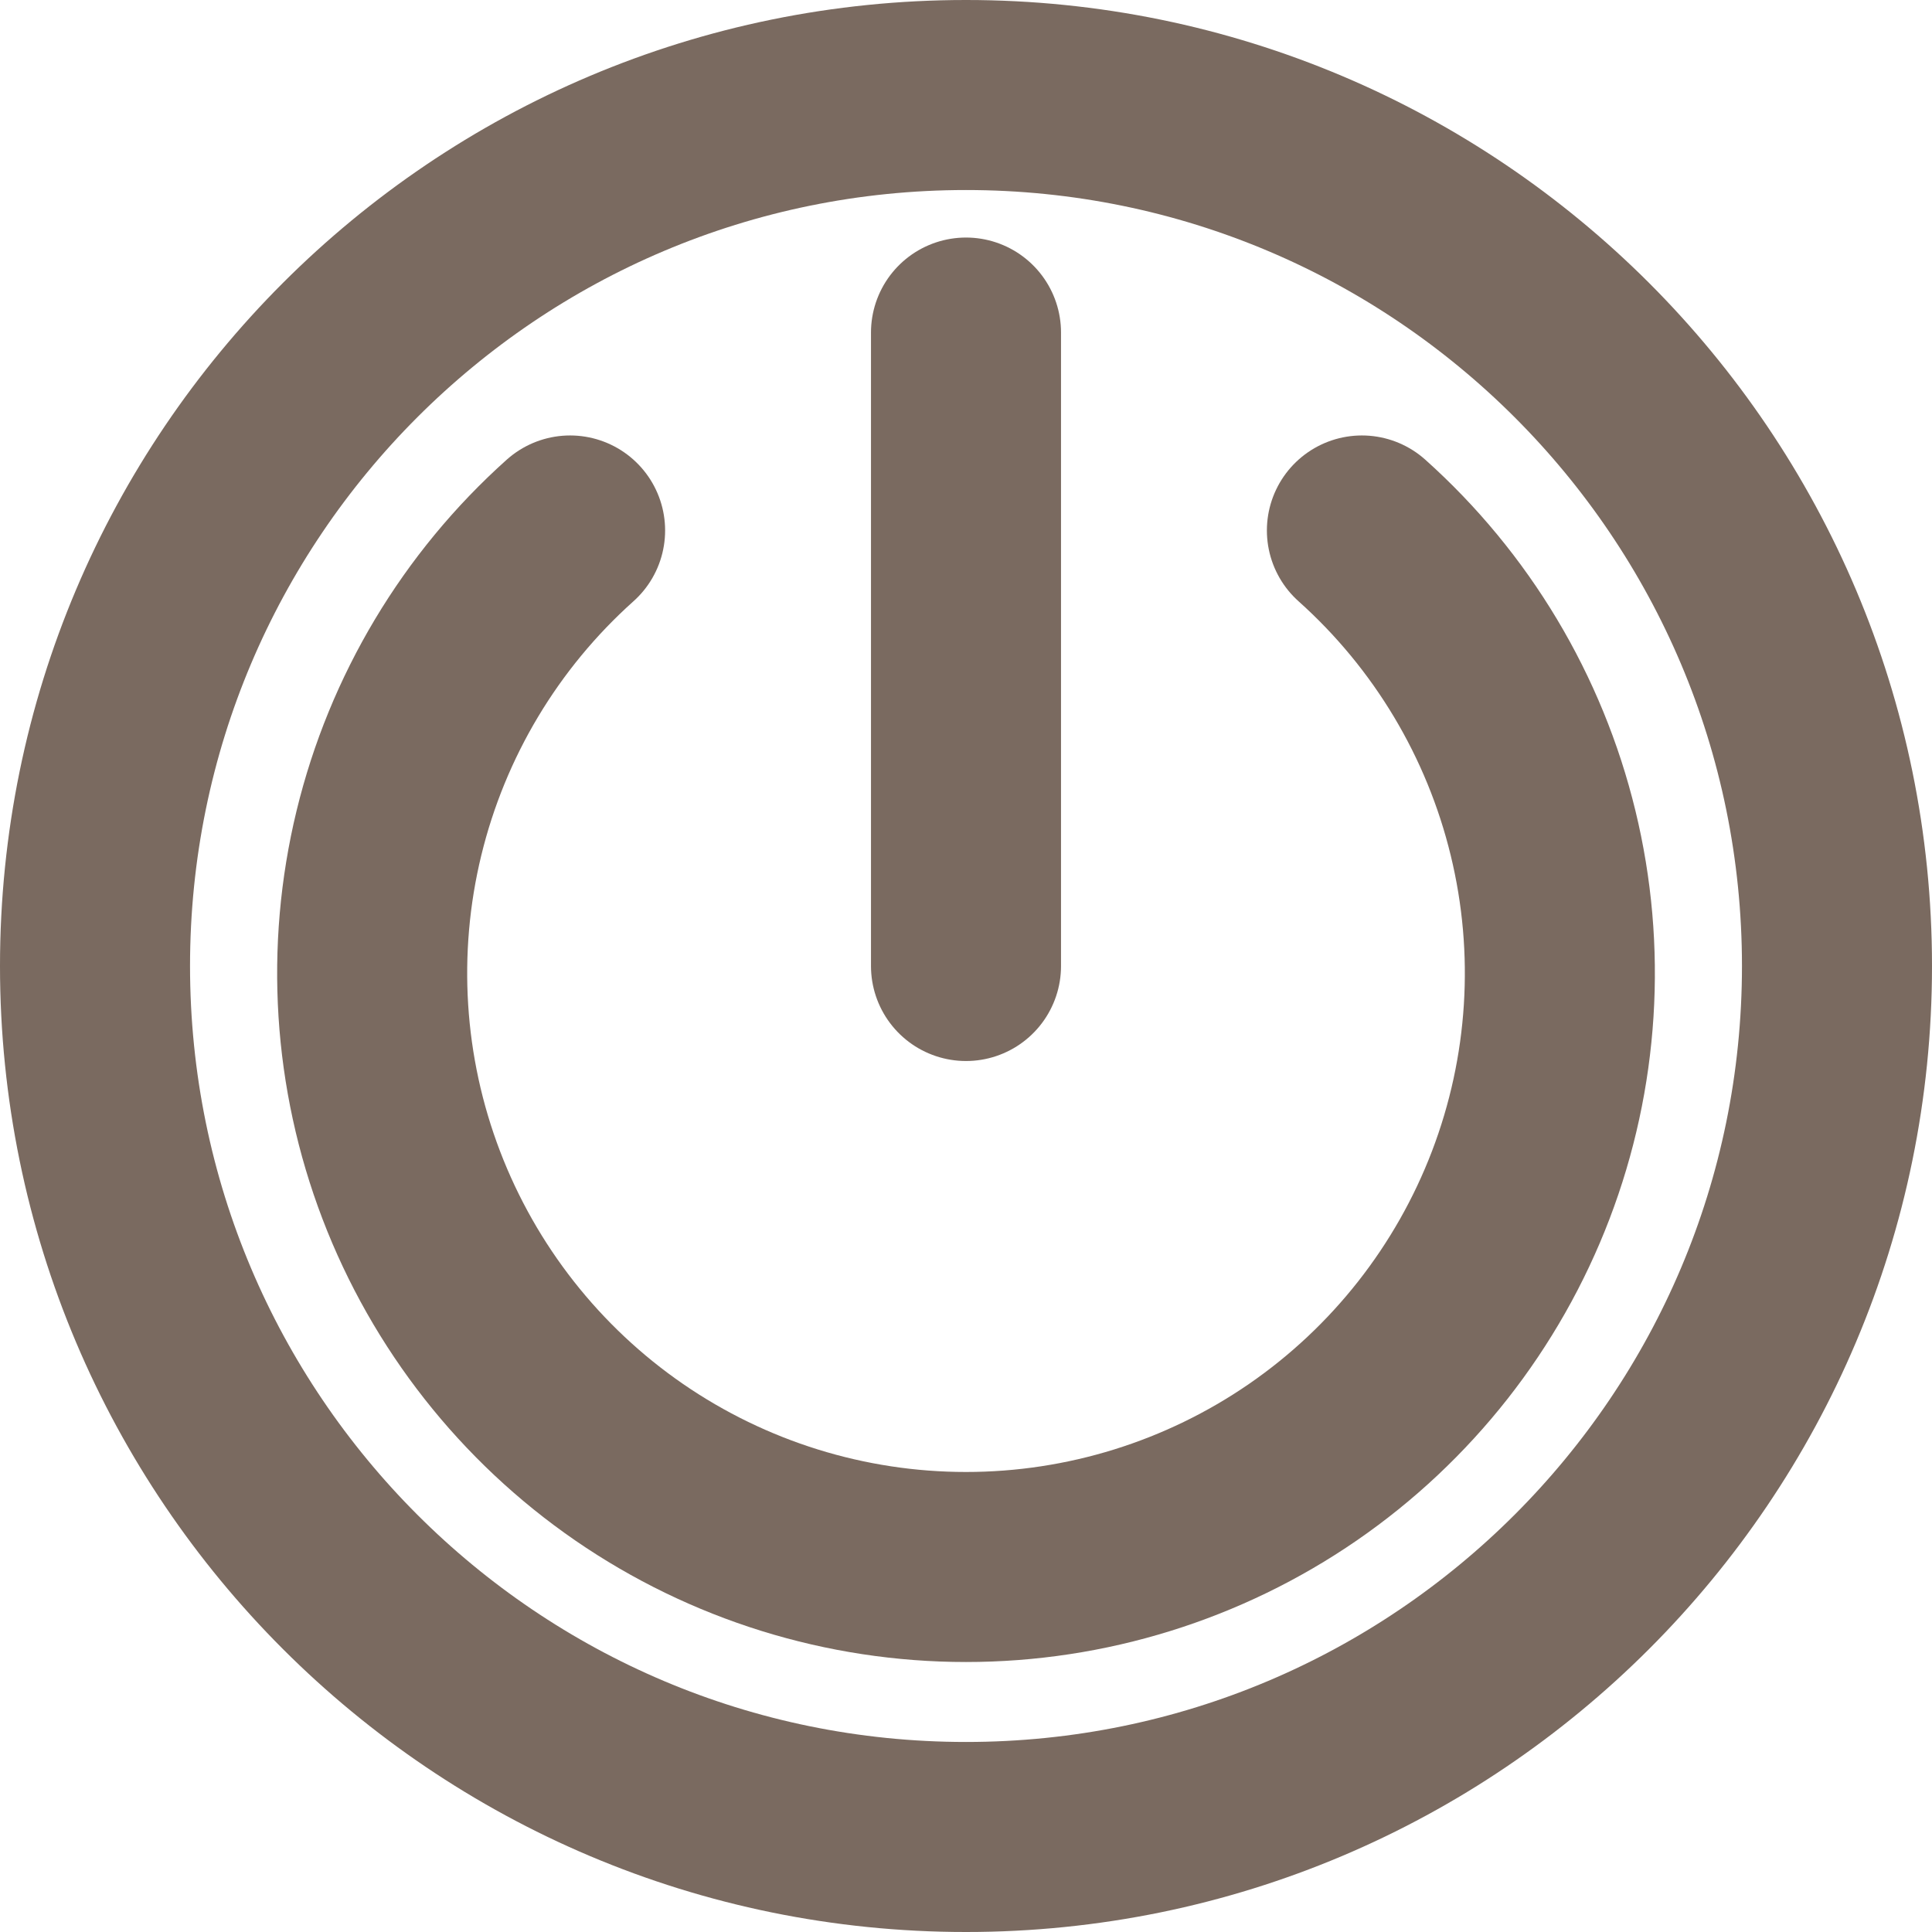
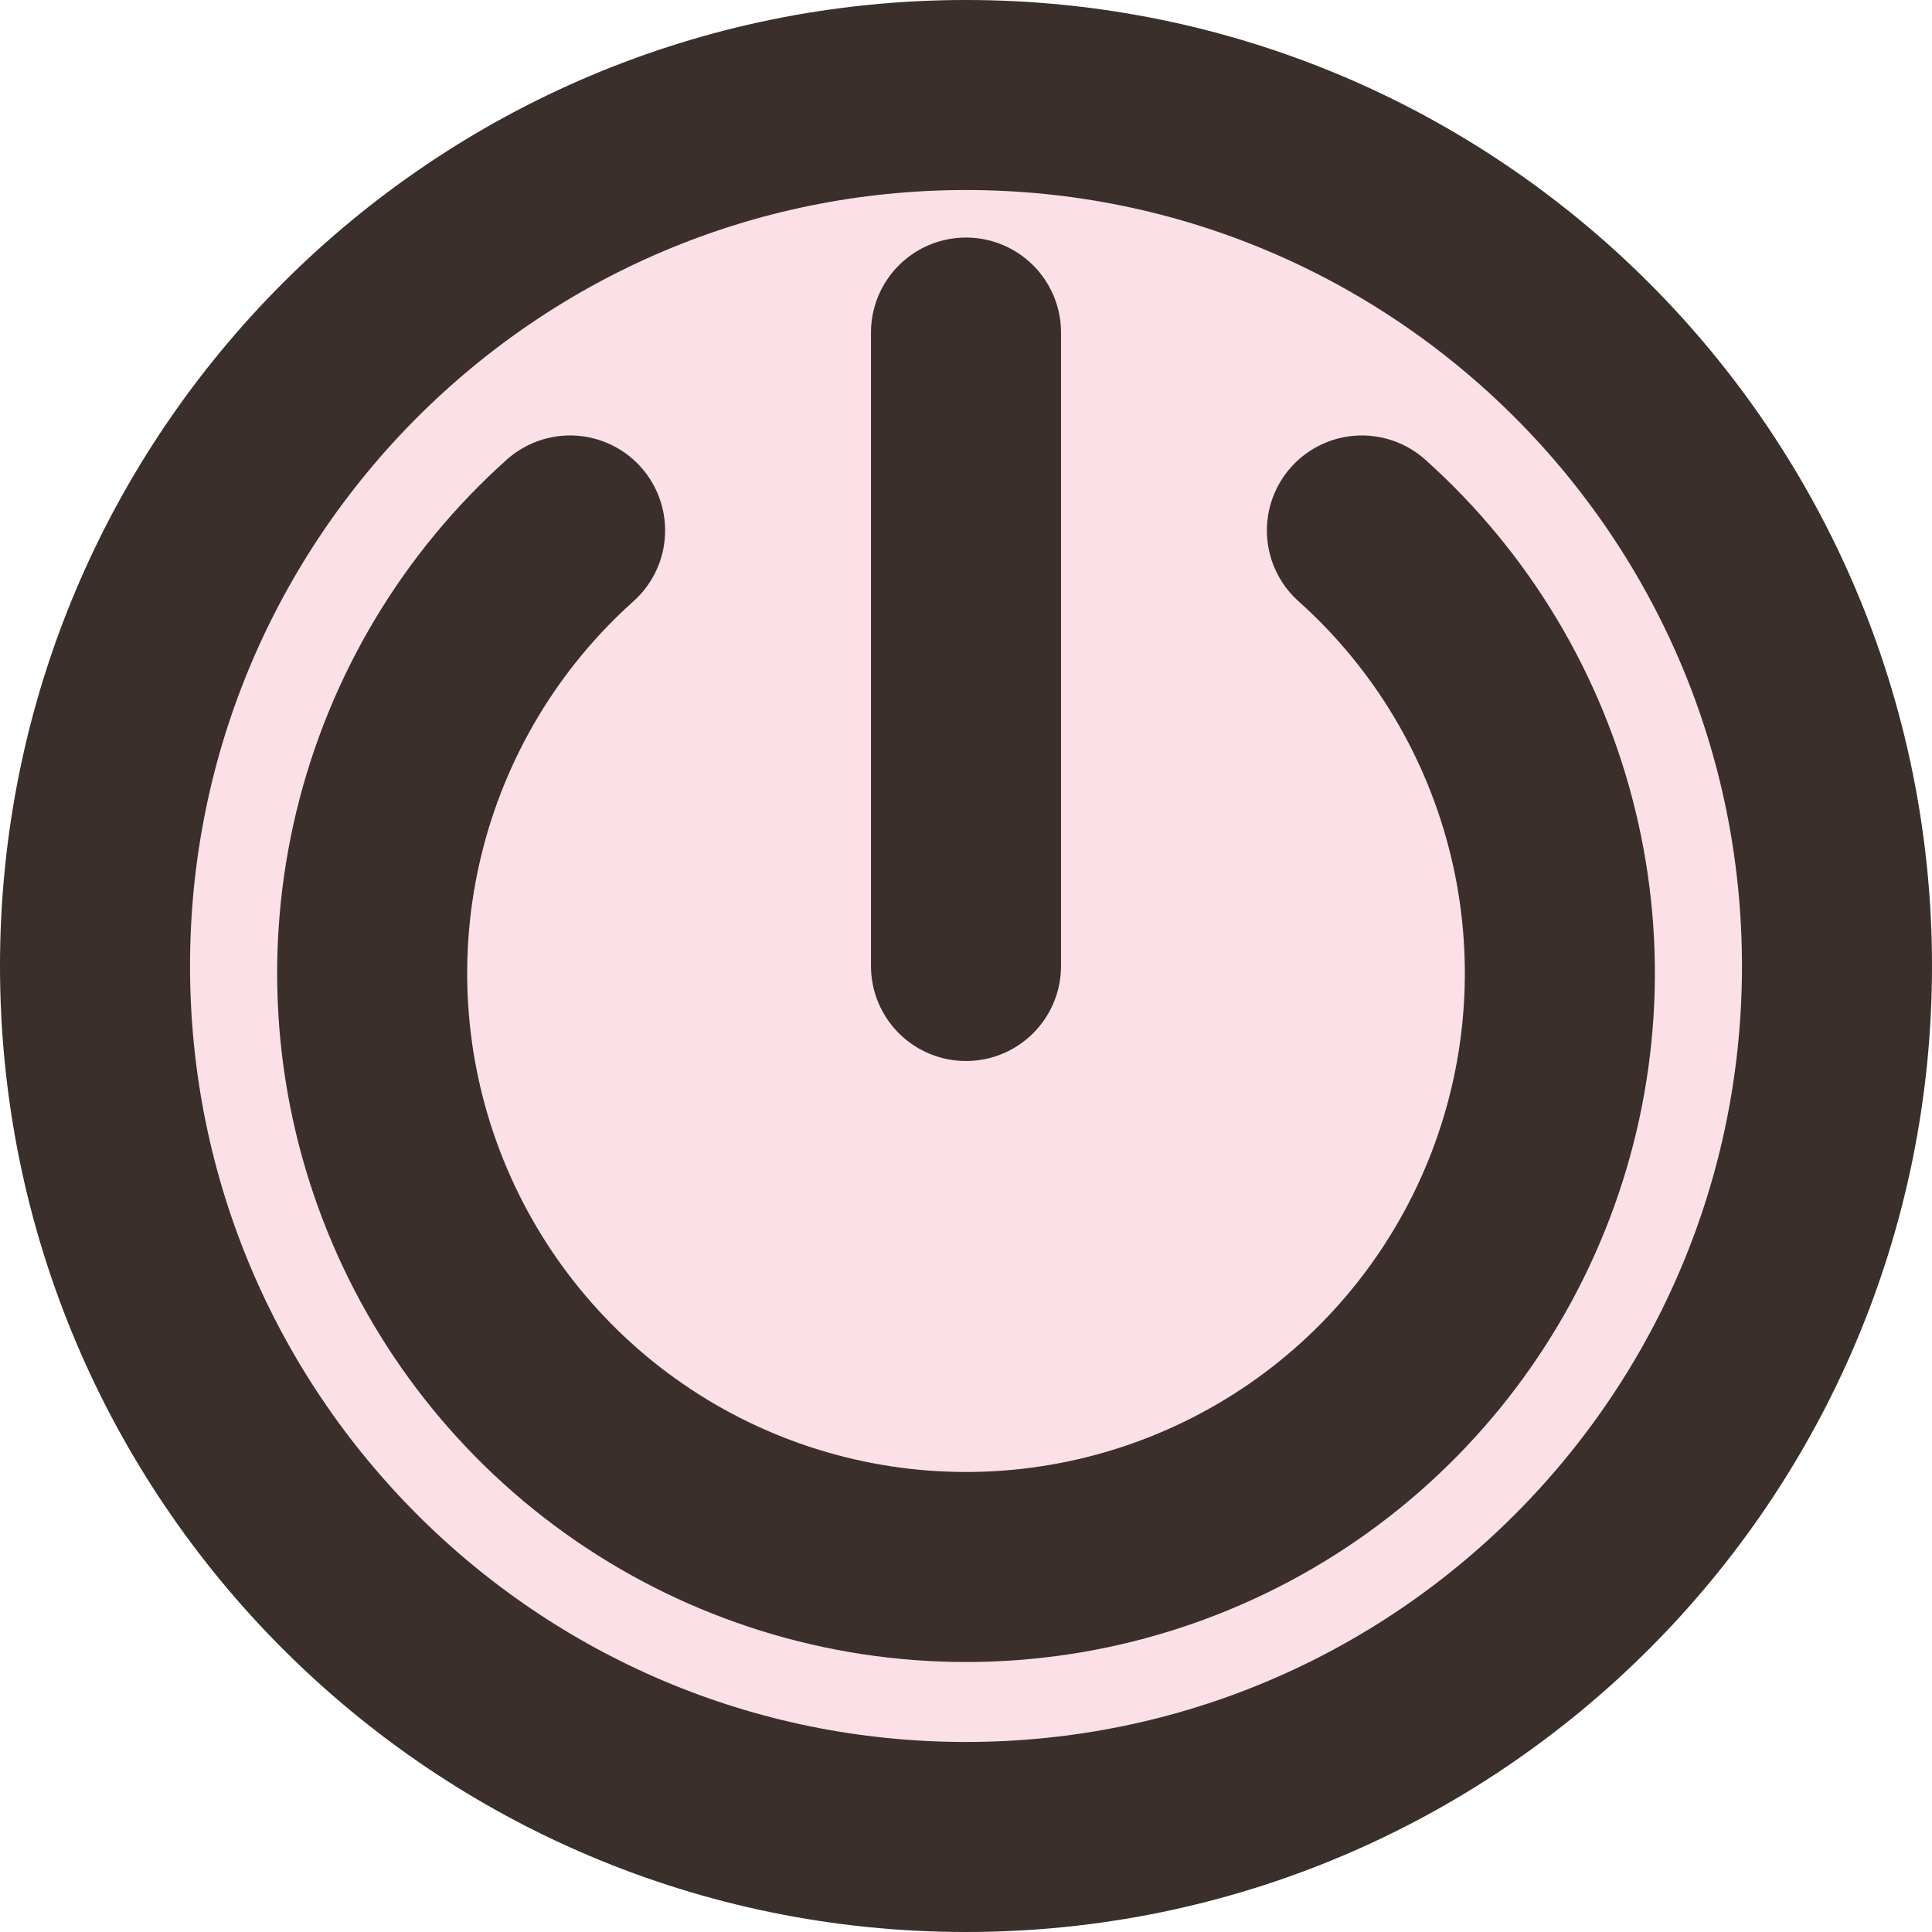
<svg xmlns="http://www.w3.org/2000/svg" preserveAspectRatio="none" overflow="visible" style="display: block;" width="27.45" height="27.45" viewBox="0 0 27.45 27.45" fill="none">
  <g id="Group">
-     <path id="Vector" d="M26.1 13.725C26.1 20.559 20.559 26.1 13.725 26.1C6.89 26.1 1.35 20.559 1.35 13.725C1.35 6.89 6.89 1.35 13.725 1.35C20.559 1.35 26.1 6.89 26.1 13.725Z" stroke-width="2.7" stroke-linecap="round" stroke-linejoin="round" stroke="#7A6A60" />
-     <path id="Vector_2" d="M13.725 4.725V13.725" stroke-width="2.7" stroke-linecap="round" stroke-linejoin="round" stroke="#7A6A60" />
-     <path id="Vector_3" d="M8.1 7.537C6.826 8.677 5.929 10.176 5.526 11.836C5.123 13.497 5.233 15.241 5.843 16.837C6.453 18.433 7.533 19.807 8.94 20.776C10.348 21.745 12.016 22.264 13.725 22.264C15.434 22.264 17.102 21.745 18.51 20.776C19.917 19.807 20.997 18.433 21.607 16.837C22.217 15.241 22.328 13.497 21.924 11.836C21.521 10.176 20.624 8.677 19.35 7.537" stroke-width="2.7" stroke-linecap="round" stroke-linejoin="round" stroke="#7A6A60" />
+     <path id="Vector" d="M26.1 13.725C26.1 20.559 20.559 26.1 13.725 26.1C6.89 26.1 1.35 20.559 1.35 13.725C1.35 6.89 6.89 1.35 13.725 1.35C20.559 1.35 26.1 6.89 26.1 13.725Z" stroke-width="2.7" stroke-linecap="round" stroke-linejoin="round" stroke="#3A2F2A" fill="#E9557F" fill-opacity="0.18" />
+     <path id="Vector_2" d="M13.725 4.725V13.725" stroke-width="2.7" stroke-linecap="round" stroke-linejoin="round" stroke="#3A2F2A" />
+     <path id="Vector_3" d="M8.1 7.537C6.826 8.677 5.929 10.176 5.526 11.836C5.123 13.497 5.233 15.241 5.843 16.837C6.453 18.433 7.533 19.807 8.94 20.776C10.348 21.745 12.016 22.264 13.725 22.264C15.434 22.264 17.102 21.745 18.51 20.776C19.917 19.807 20.997 18.433 21.607 16.837C22.217 15.241 22.328 13.497 21.924 11.836C21.521 10.176 20.624 8.677 19.35 7.537" stroke-width="2.7" stroke-linecap="round" stroke-linejoin="round" stroke="#3A2F2A" />
  </g>
</svg>
